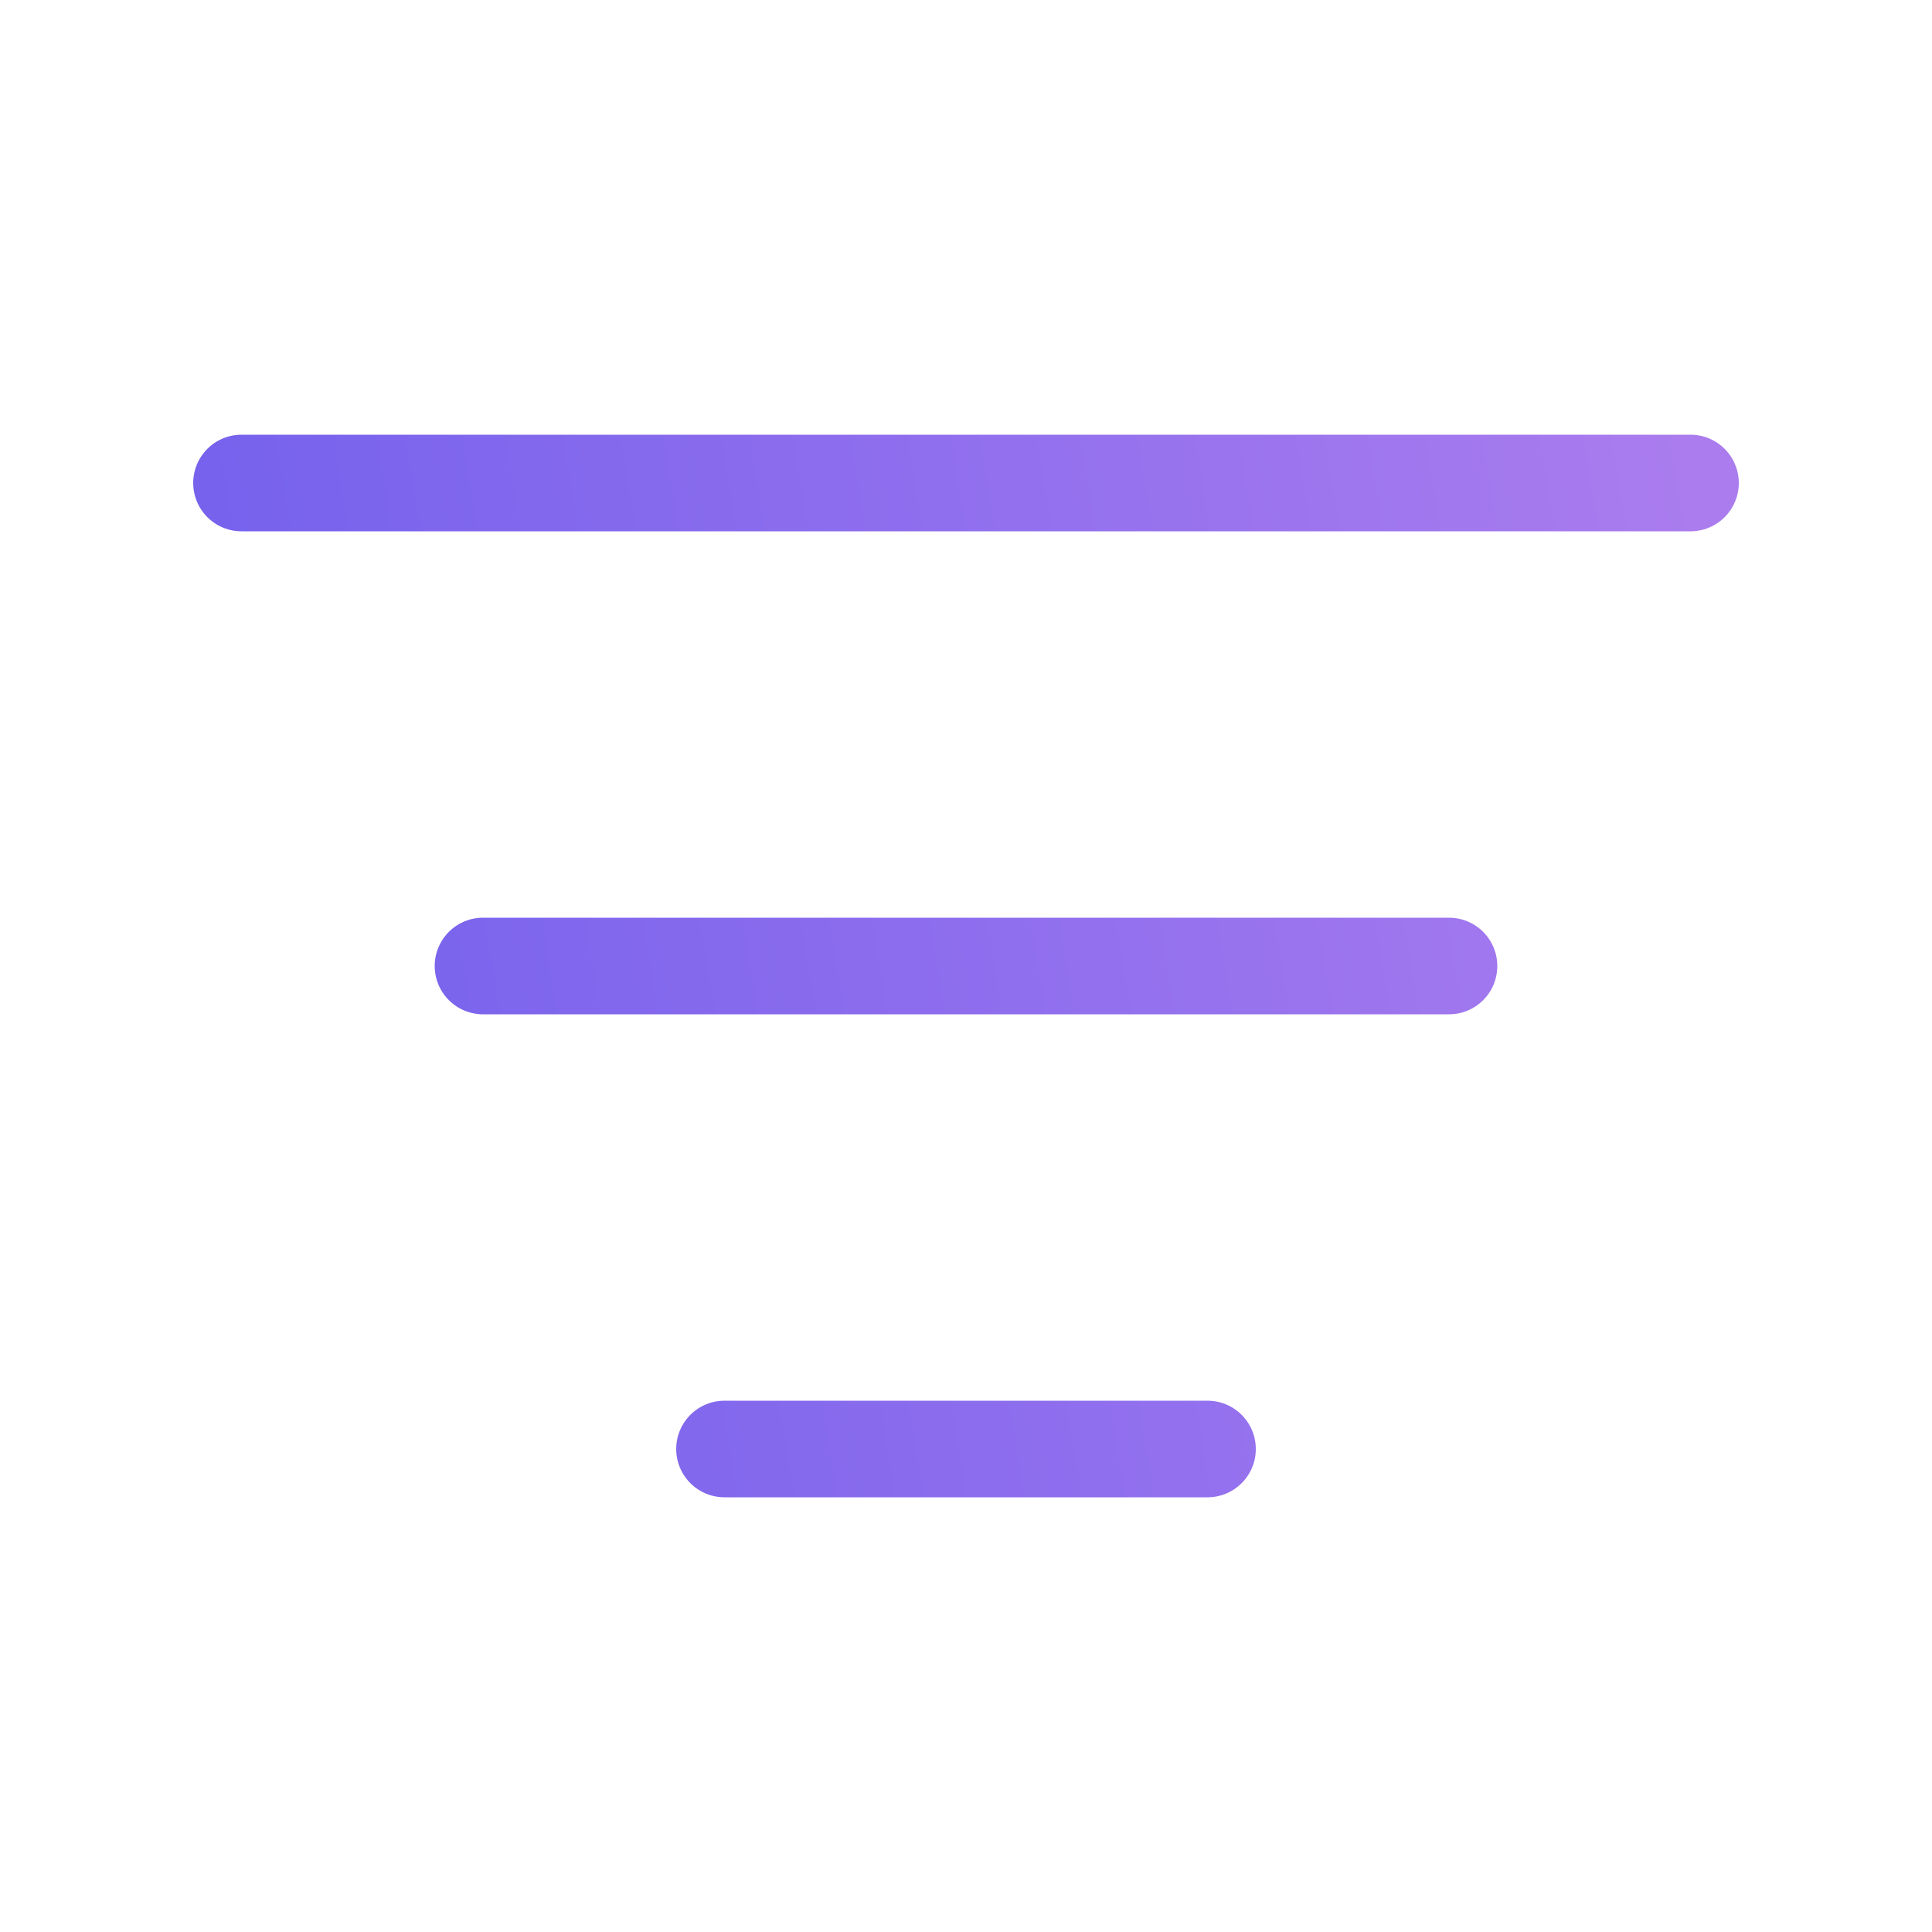
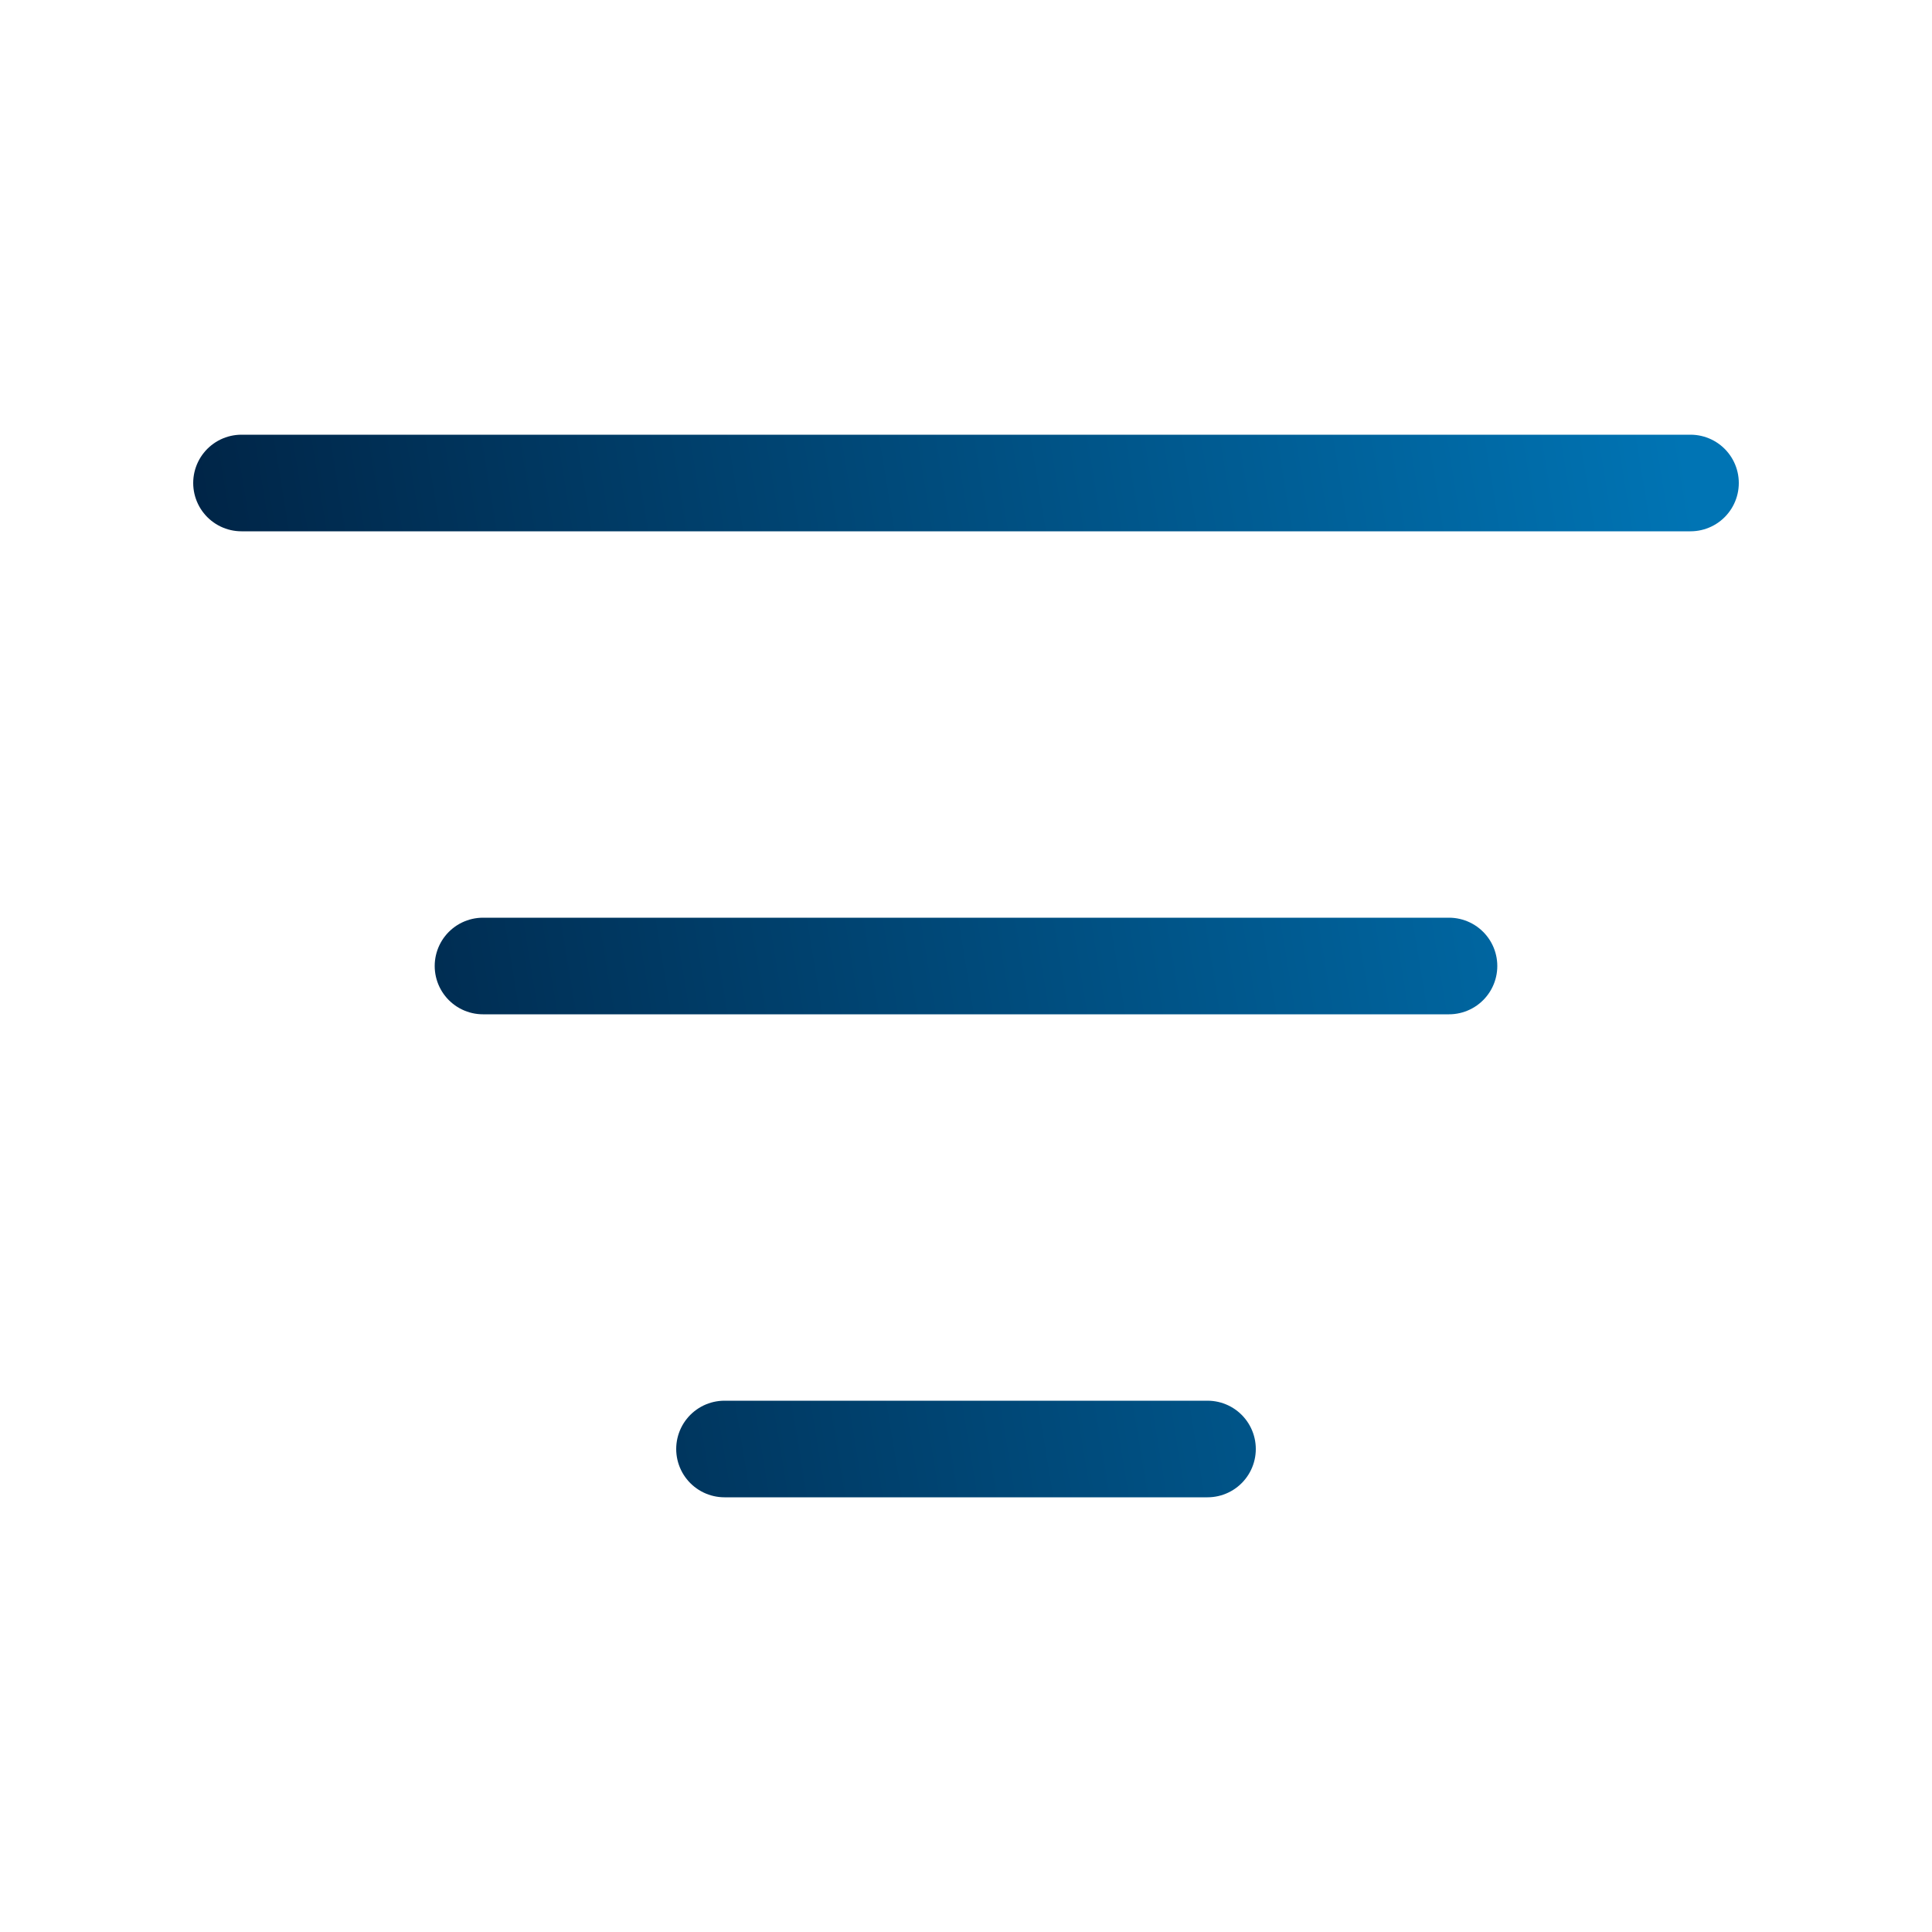
<svg xmlns="http://www.w3.org/2000/svg" width="20" height="20" viewBox="0 0 20 20" fill="none">
  <path d="M2.5 5H17.5M5 10H15M7.5 15H12.5" stroke="url(#paint0_linear_972_24483)" stroke-linecap="round" />
  <defs>
    <linearGradient id="paint0_linear_972_24483" x1="2.5" y1="15" x2="18.706" y2="12.336" gradientUnits="userSpaceOnUse">
-       <stop stop-color="#7260ED" />
-       <stop offset="1" stop-color="#AA7CEE" />
+       <stop stop-color="#001f3f" />
+       <stop offset="1" stop-color="#0074b4" />
    </linearGradient>
  </defs>
</svg>
